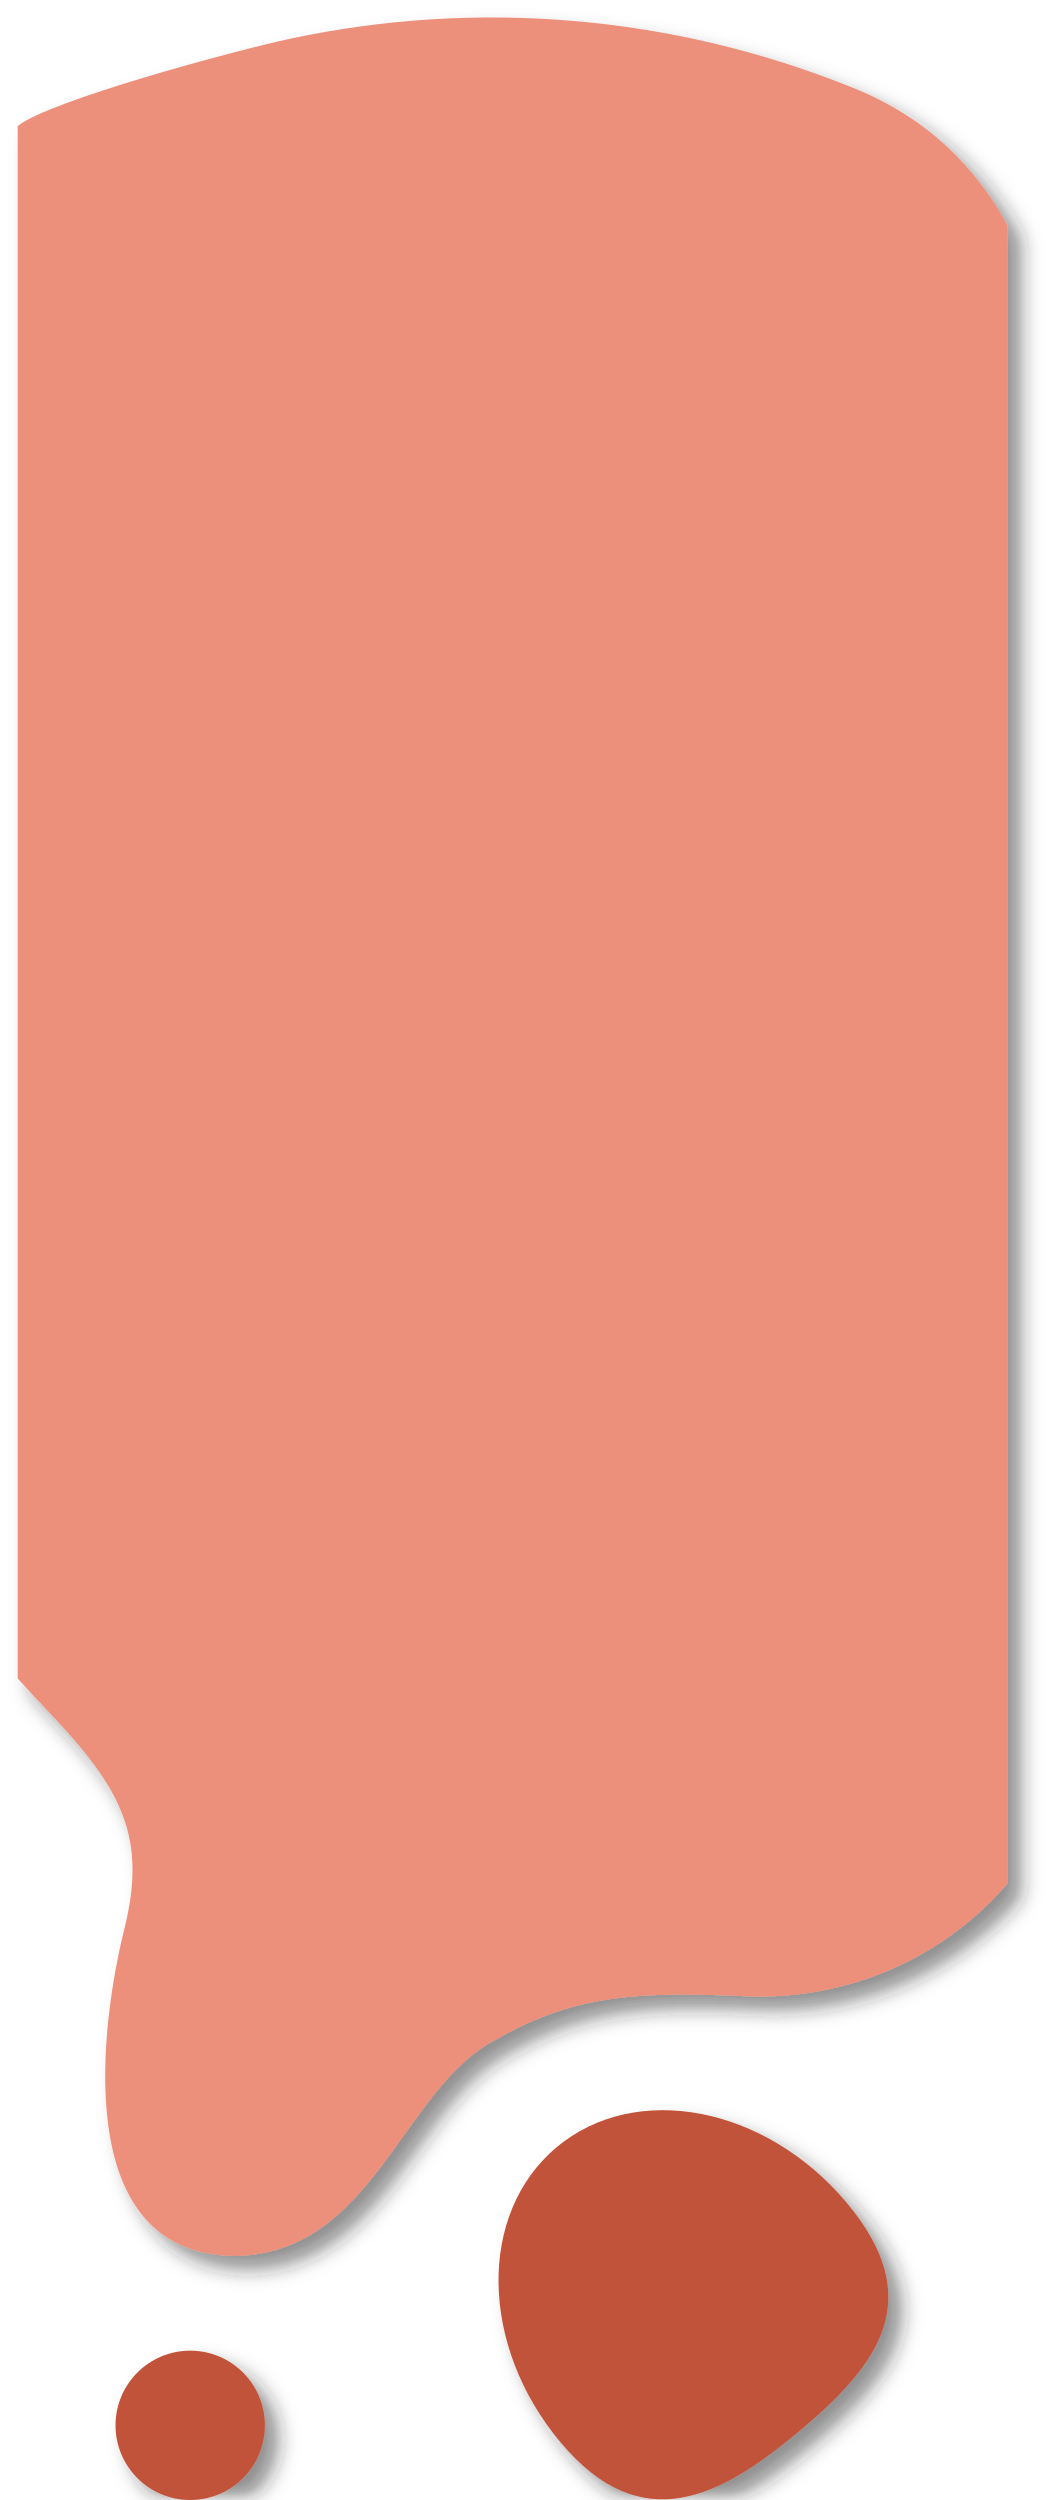
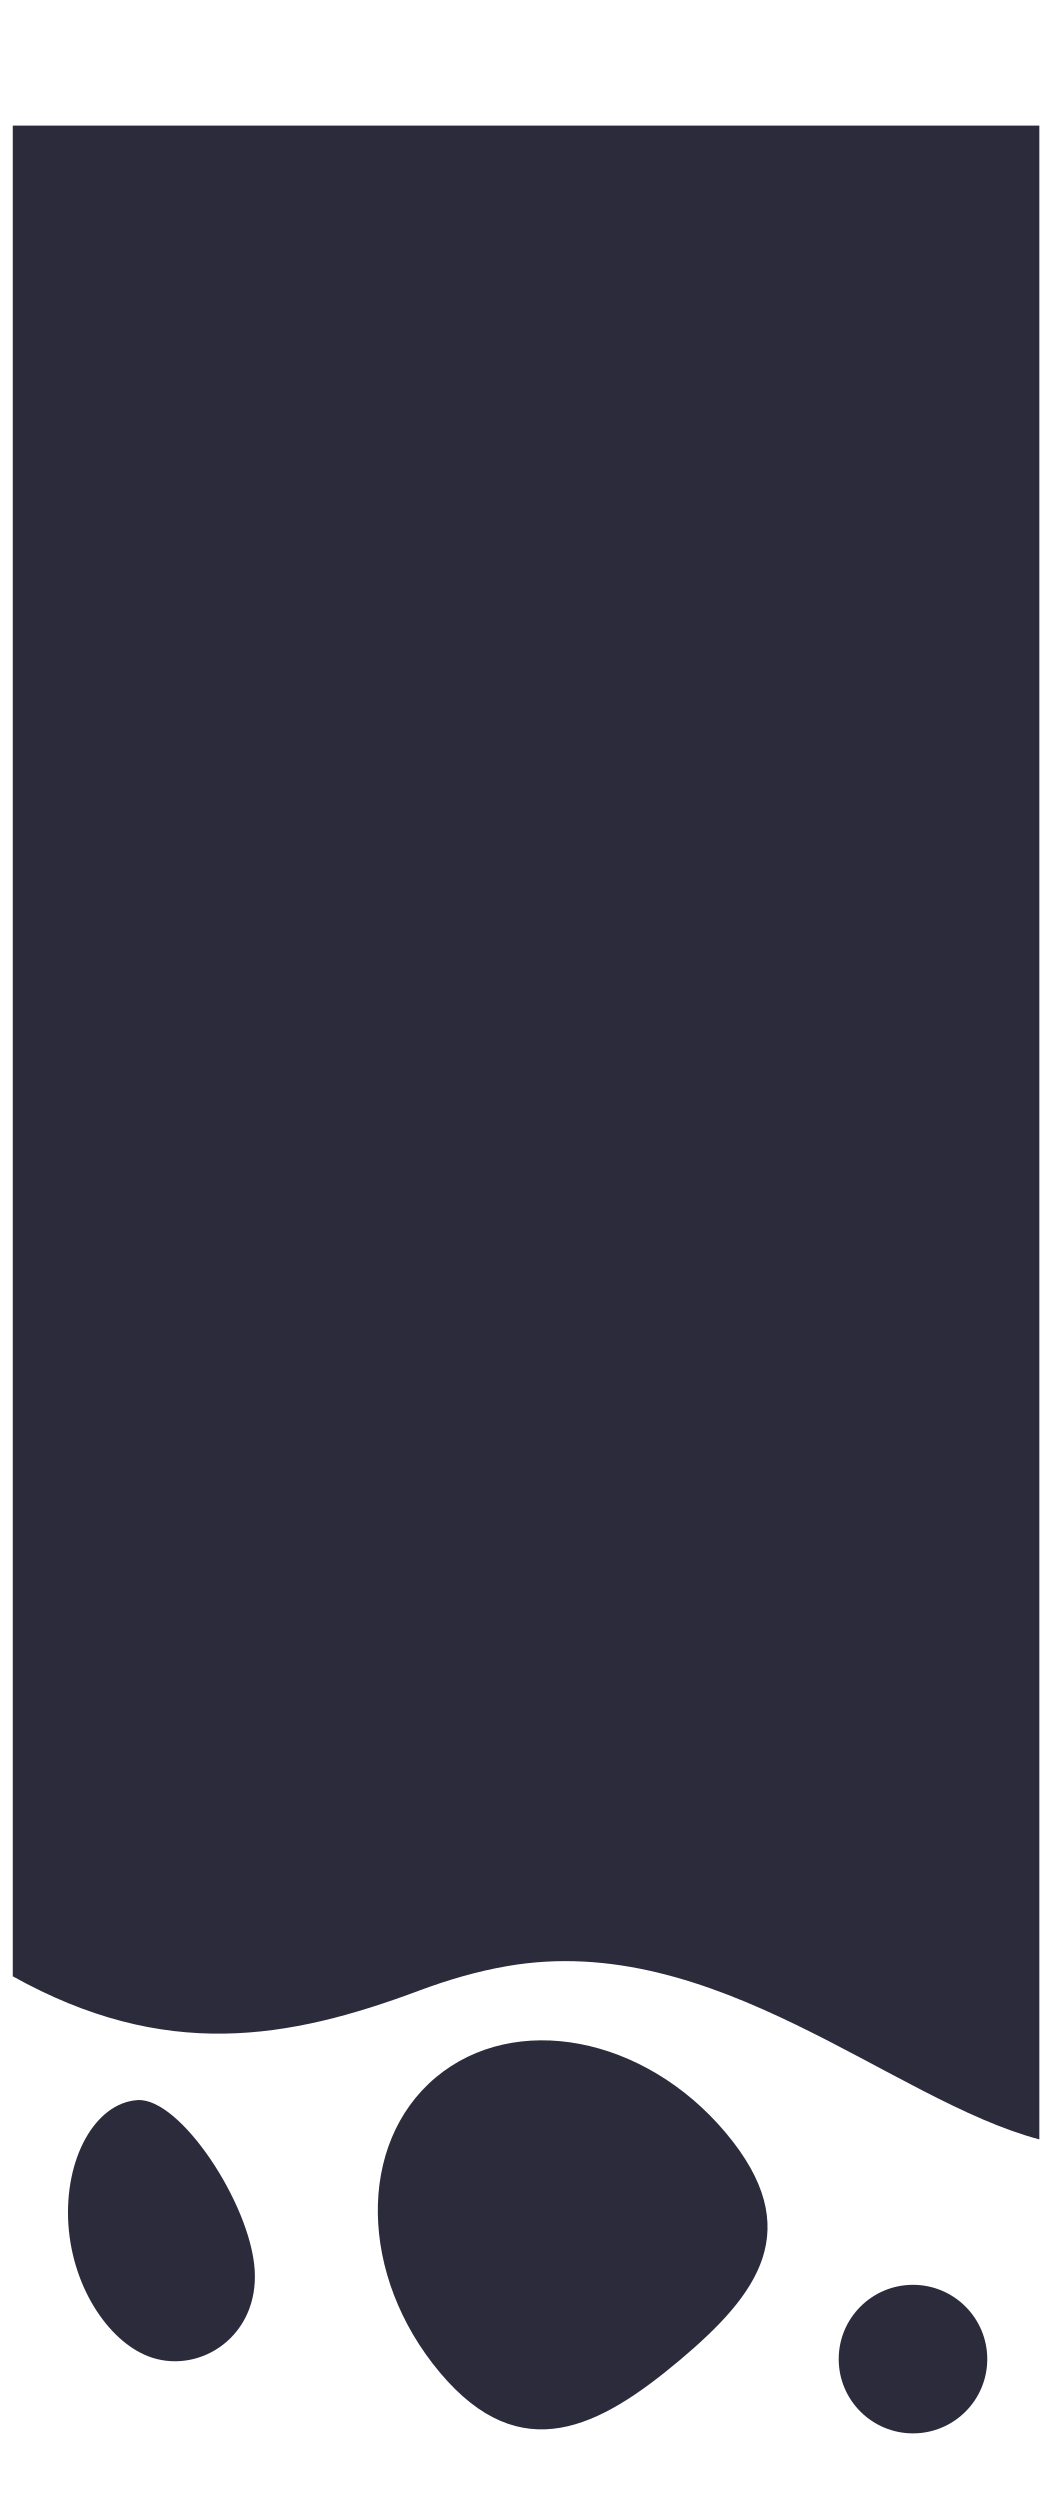
- <svg xmlns="http://www.w3.org/2000/svg" id="Layer_1" viewBox="0 0 535 1272.25">
-   <defs>
-     <style>.cls-1{fill:#ec907c;filter:url(#drop-shadow-1);}.cls-2{filter:url(#drop-shadow-3);}.cls-3{filter:url(#drop-shadow-2);}.cls-4{fill:#c2533b;}</style>
-     <filter id="drop-shadow-1" filterUnits="userSpaceOnUse">
-       <feOffset dx="7" dy="7" />
-       <feGaussianBlur result="blur" stdDeviation="5" />
-       <feFlood flood-color="#231f20" flood-opacity=".5" />
-       <feComposite in2="blur" operator="in" />
-       <feComposite in="SourceGraphic" />
-     </filter>
-     <filter id="drop-shadow-2" filterUnits="userSpaceOnUse">
-       <feOffset dx="7" dy="7" />
-       <feGaussianBlur result="blur-2" stdDeviation="5" />
-       <feFlood flood-color="#231f20" flood-opacity=".5" />
-       <feComposite in2="blur-2" operator="in" />
-       <feComposite in="SourceGraphic" />
-     </filter>
-     <filter id="drop-shadow-3" filterUnits="userSpaceOnUse">
-       <feOffset dx="7" dy="7" />
-       <feGaussianBlur result="blur-3" stdDeviation="5" />
-       <feFlood flood-color="#231f20" flood-opacity=".5" />
-       <feComposite in2="blur-3" operator="in" />
-       <feComposite in="SourceGraphic" />
-     </filter>
-   </defs>
-   <path class="cls-1" d="M512.73,114.67c-16.08-29.62-41.12-55.07-78.97-70.11-.84-.33-1.68-.67-2.51-1C341.3,7.79,242.78-.5,148.09,19.61,119.26,25.73,24.22,51.5,9,64.16V854.15c4.74,5.33,9.94,10.9,15.6,16.83,38.64,40.46,50.01,65.08,38.64,110.81-11.37,45.73-28.86,164.47,55.24,166.23,71.19,0,86.02-85.4,133.75-110.02,40.99-23.73,74.94-24.38,127.31-22.14,52.02,2.22,100.96-19.67,133.18-57.4V114.67h0Z" />
-   <g class="cls-3">
-     <path class="cls-4" d="M407.08,1236.93c-40.16,33.73-80.36,55.34-121.72,6.1-41.36-49.24-42.33-116.5-2.18-150.23,40.16-33.74,106.24-21.16,147.6,28.08,41.36,49.24,16.45,82.32-23.7,116.05Z" />
+ <svg xmlns="http://www.w3.org/2000/svg" version="1.1" id="Layer_1" x="0px" y="0px" viewBox="0 0 535 1272.2" style="enable-background:new 0 0 535 1272.2;" xml:space="preserve">
+   <style type="text/css">
+ 	.st0{fill:#2C2B3C;}
+ </style>
+   <g>
+     <path class="st0" d="M345.6,1201.3c-40.2,33.7-80.4,55.3-121.7,6.1s-42.3-116.5-2.2-150.2c40.2-33.7,106.2-21.2,147.6,28.1   S385.7,1167.6,345.6,1201.3z" />
  </g>
-   <g class="cls-2">
-     <circle class="cls-4" cx="96.79" cy="1234.25" r="38" />
-   </g>
+   <circle class="st0" cx="464.6" cy="1200.5" r="37.8" />
+   <path class="st0" d="M77.5,1199.8c-20.7-6.6-40.4-34.1-42.7-67.7c-2.2-33.6,13.6-62,35.2-63.4s57.4,52.7,59.6,86.3  S102.4,1207.8,77.5,1199.8L77.5,1199.8z" />
+   <path class="st0" d="M528.9,74.9L528.9,74.9V63.9H6.5v11.1l0,0v930.7c77.2,43.1,140,32.3,207,7.2c14.5-5.4,29.5-9.8,44.7-12.4  c105.6-18.3,195.4,68.3,270.7,88.2V74.9z" />
</svg>
